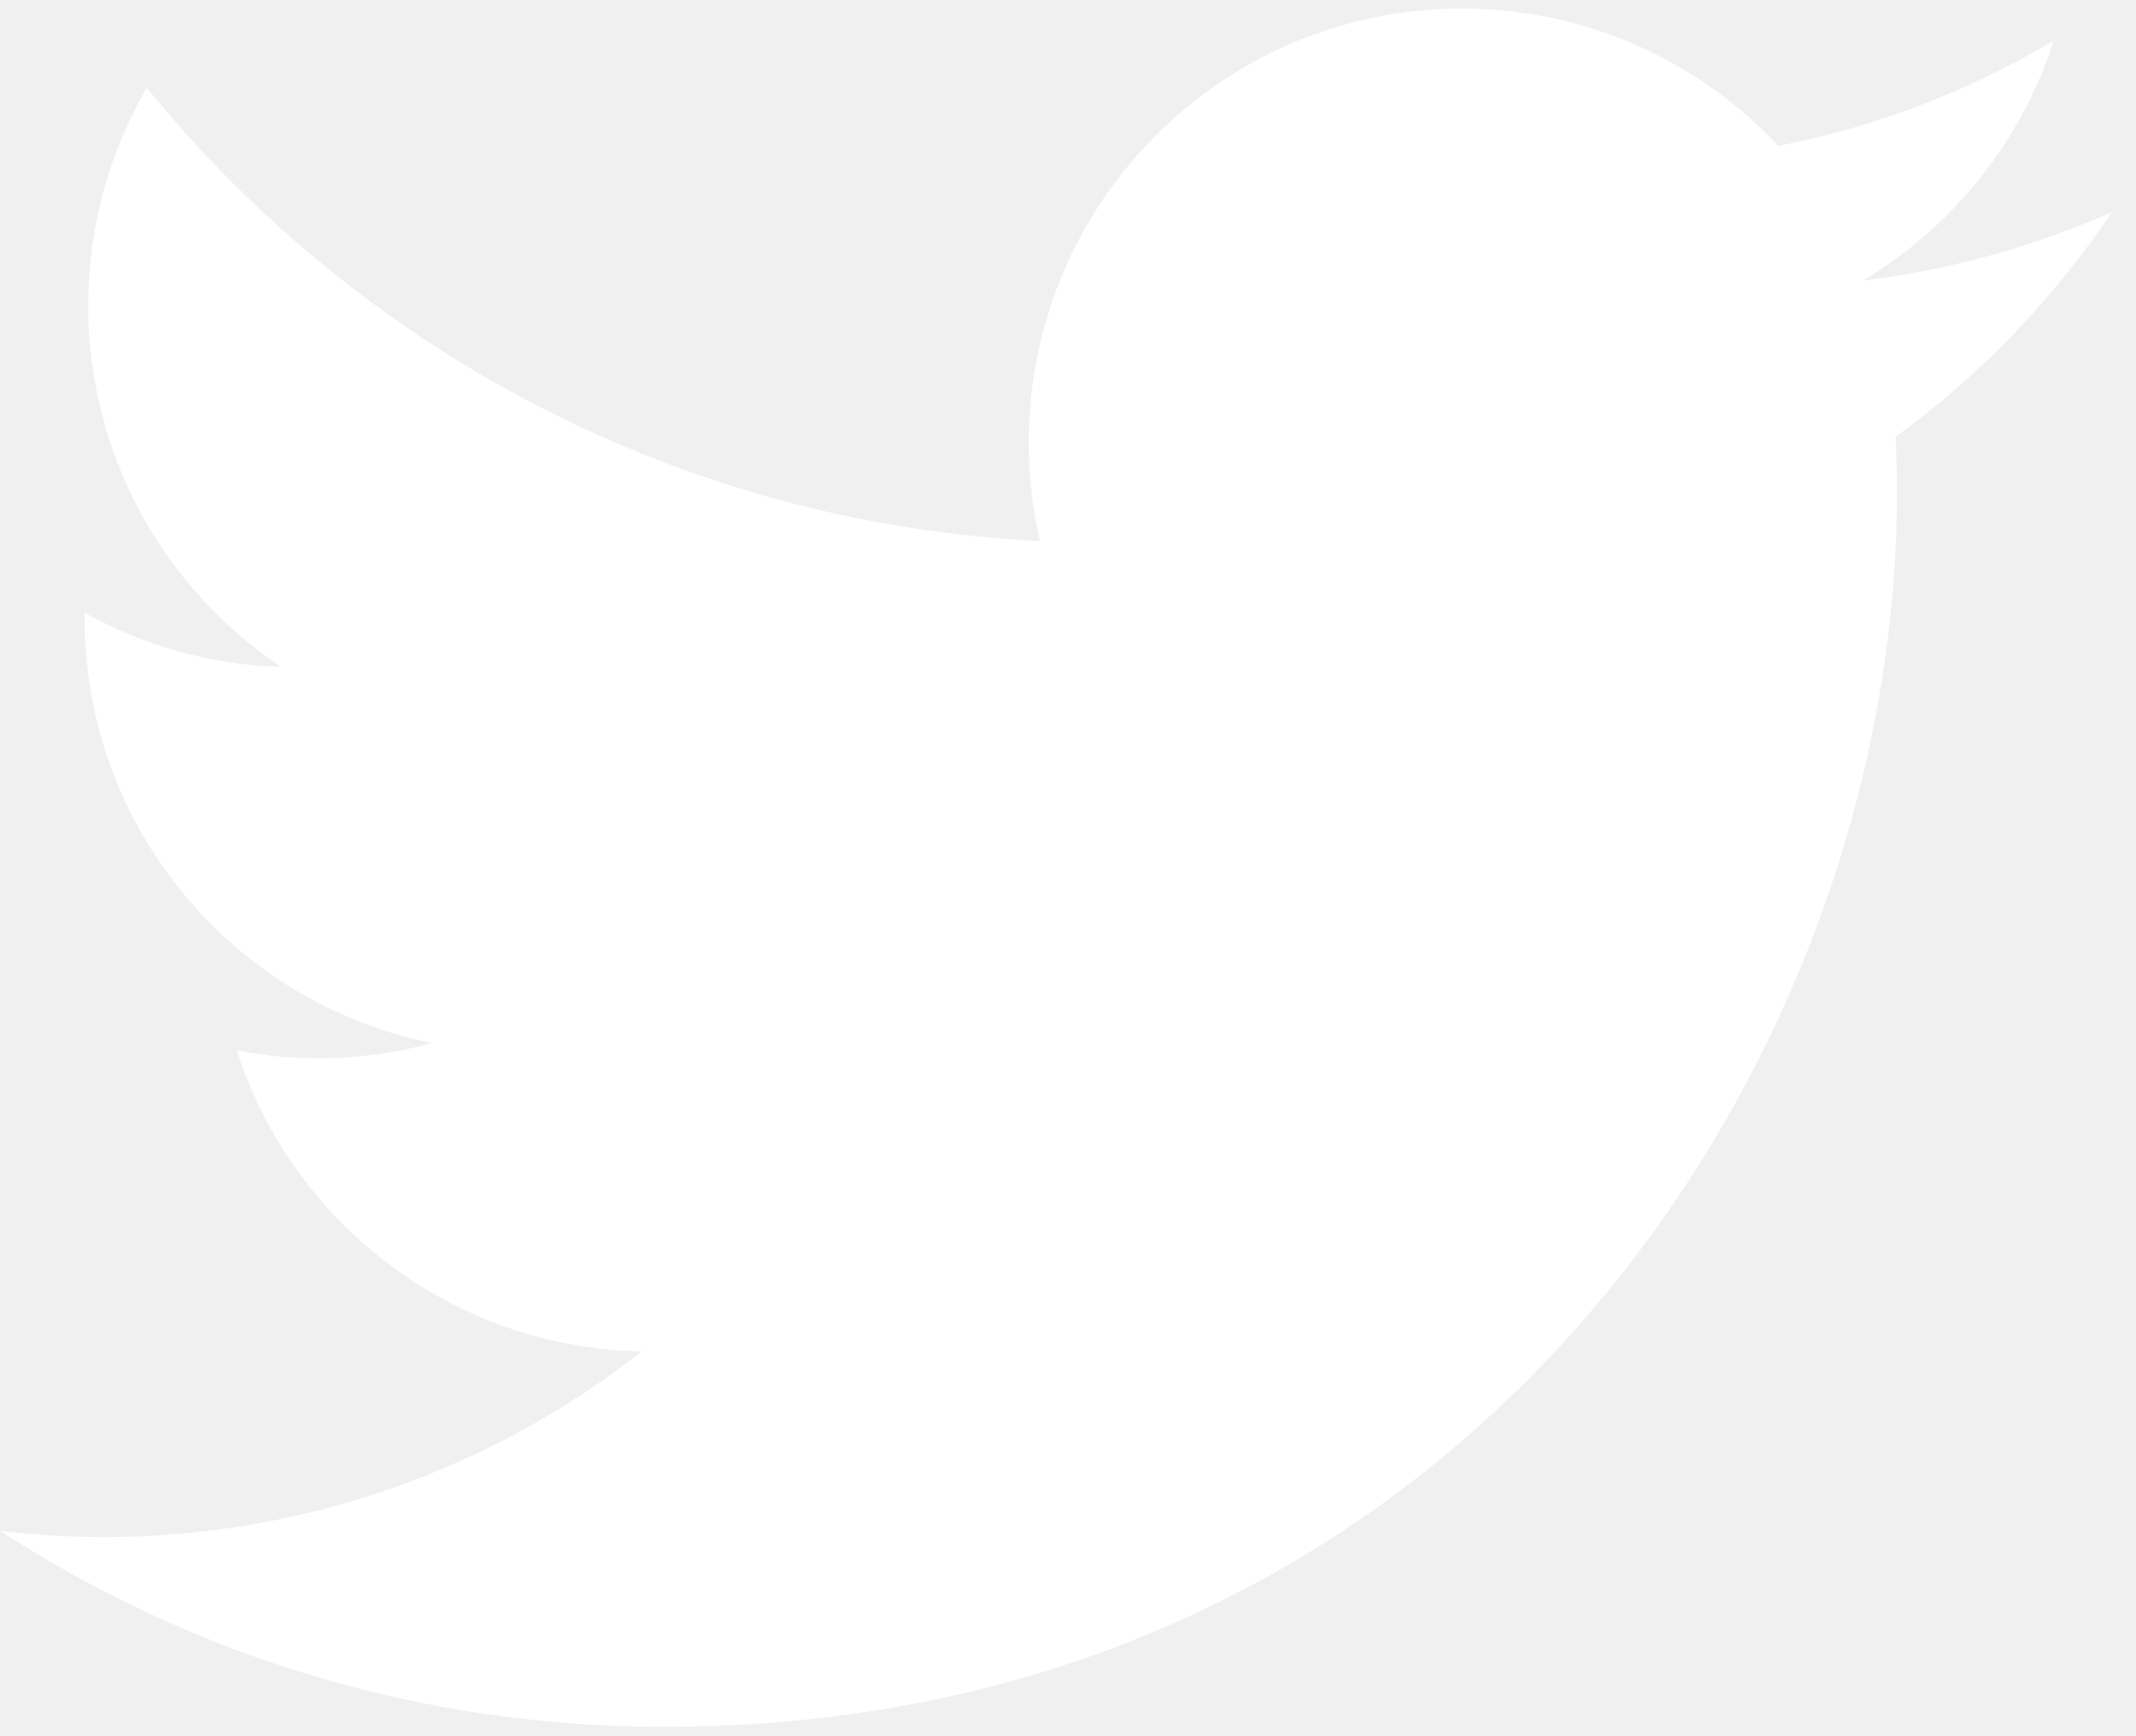
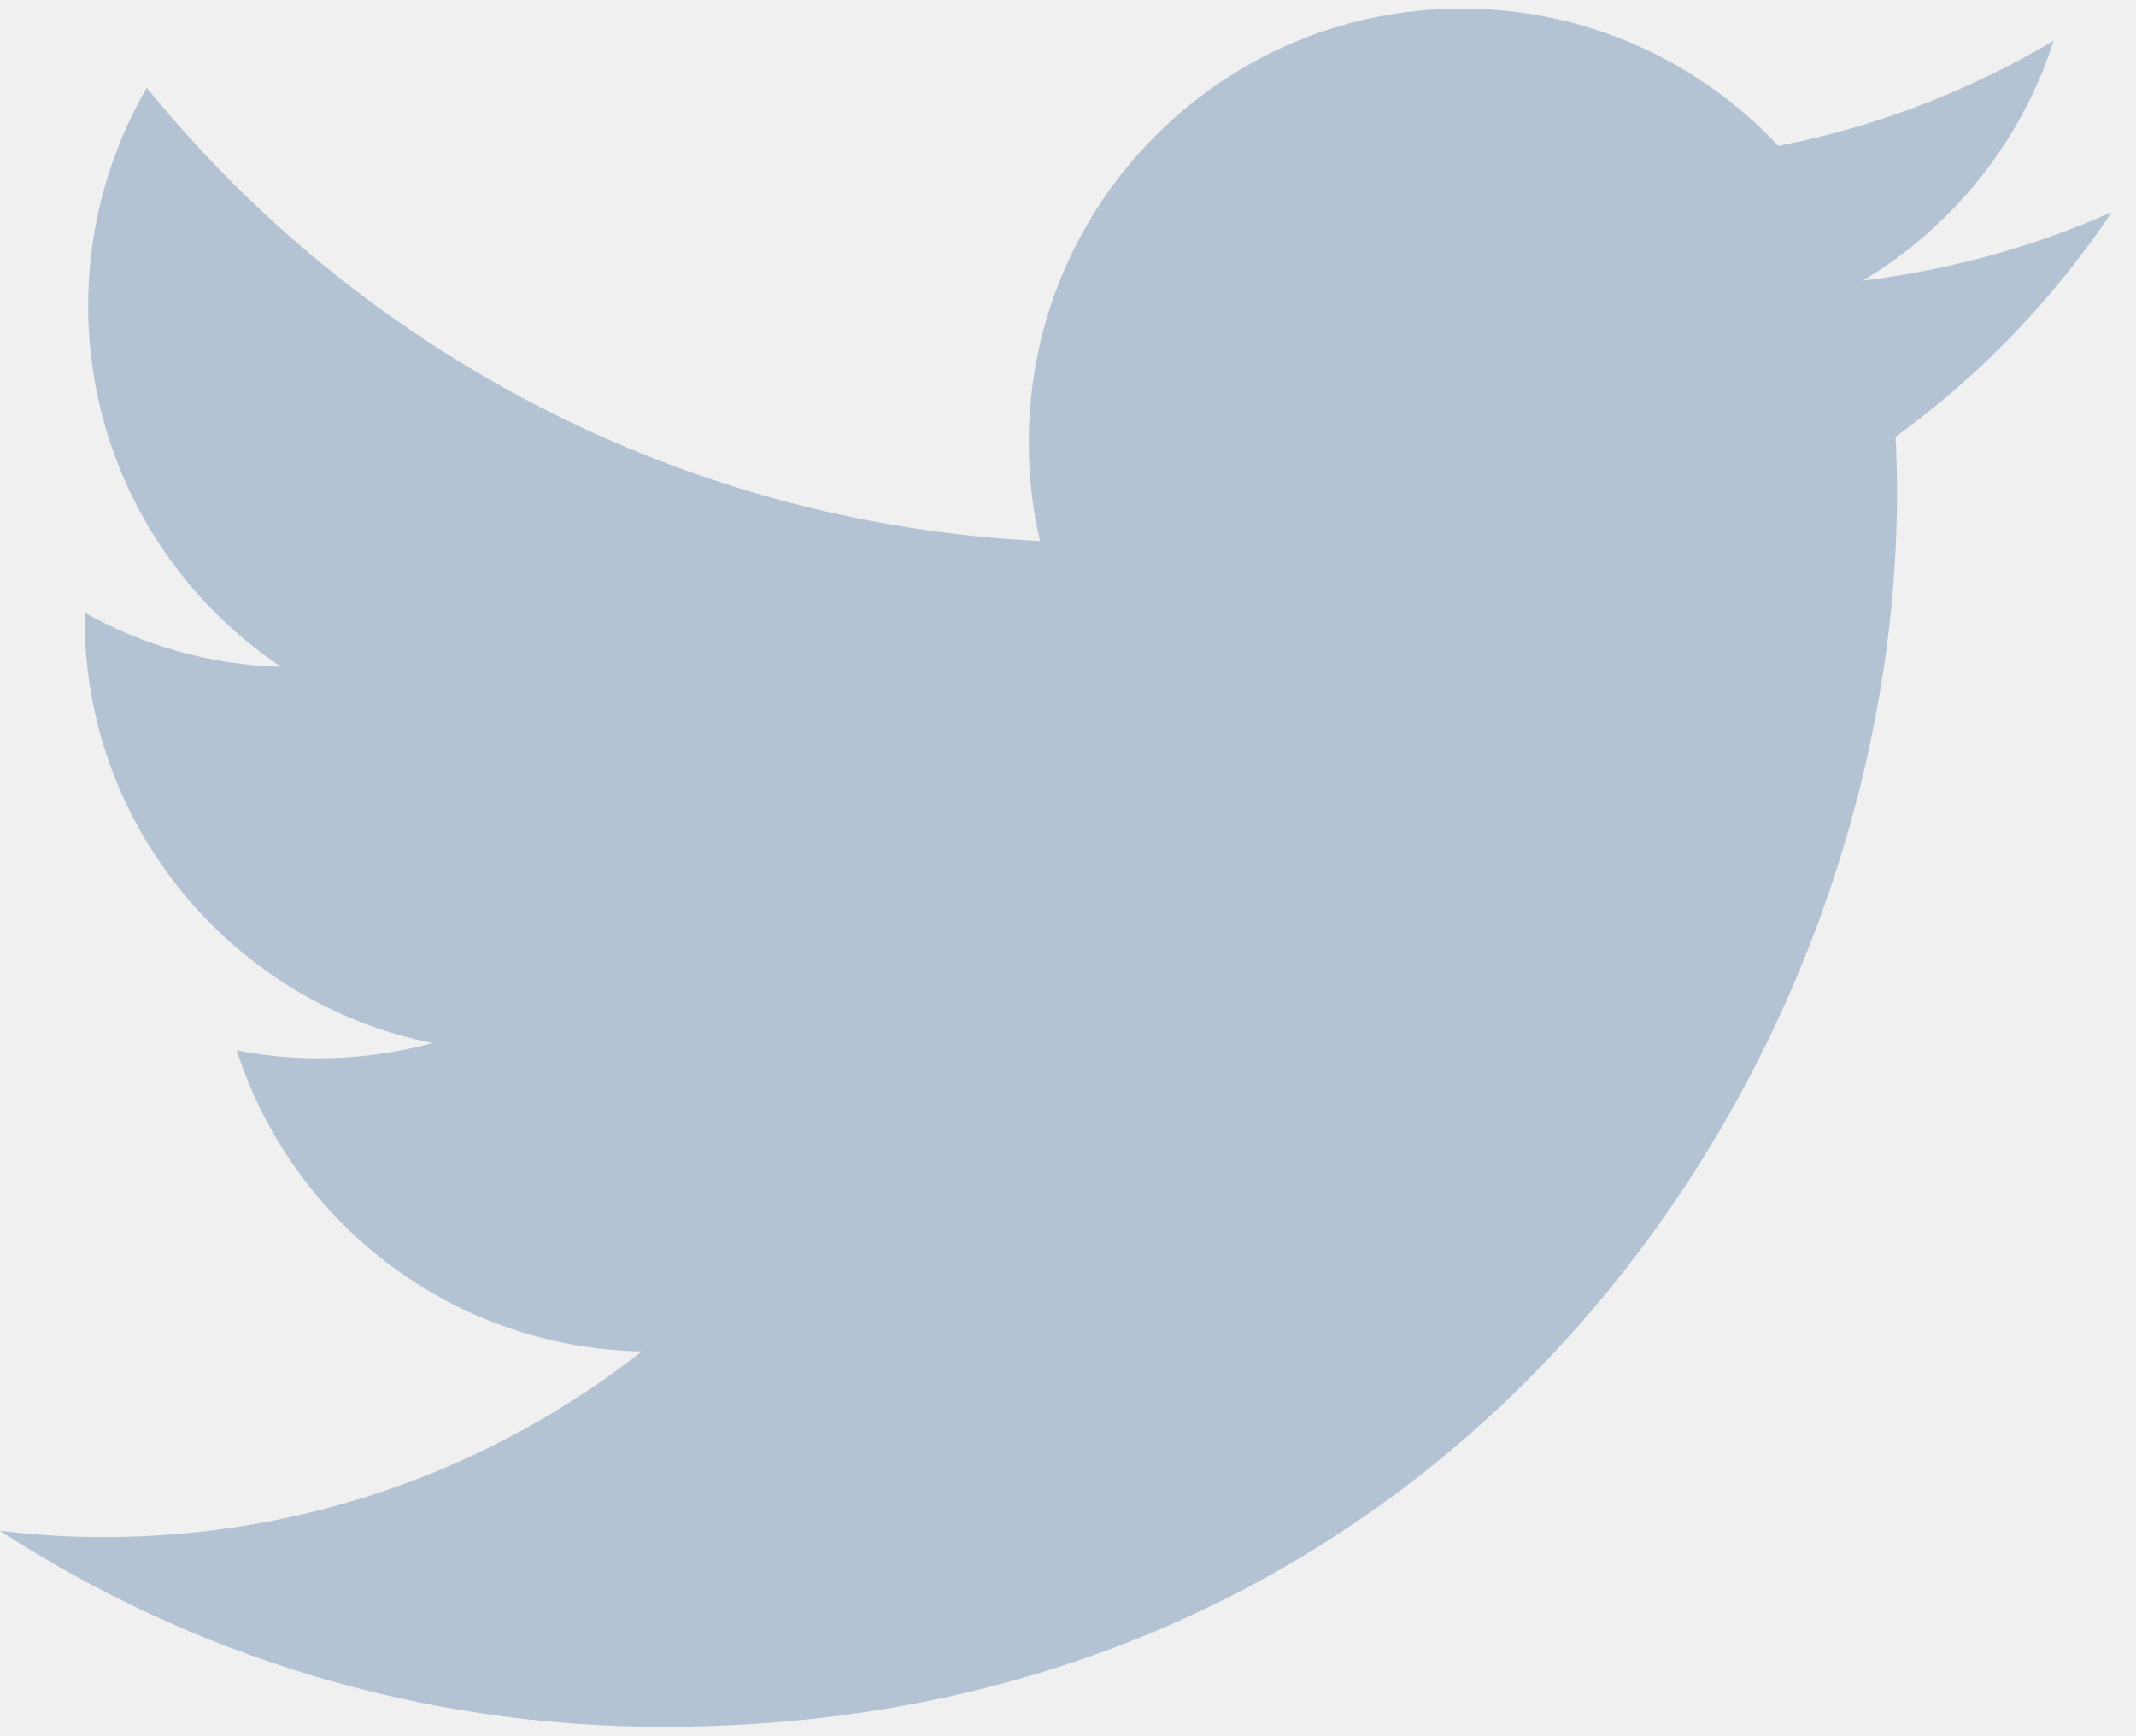
<svg xmlns="http://www.w3.org/2000/svg" width="48" height="39" viewBox="0 0 48 39" fill="none">
-   <path d="M47.456 4.768C45.706 5.542 43.835 6.065 41.864 6.306C43.876 5.099 45.424 3.189 46.148 0.916C44.268 2.032 42.186 2.847 39.964 3.279C38.184 1.379 35.65 0.192 32.854 0.192C27.474 0.192 23.119 4.556 23.119 9.936C23.119 10.701 23.2 11.445 23.371 12.159C15.275 11.757 8.095 7.875 3.298 1.972C2.464 3.41 1.981 5.089 1.981 6.869C1.981 10.248 3.701 13.235 6.315 14.985C4.716 14.944 3.208 14.502 1.901 13.768C1.901 13.808 1.901 13.848 1.901 13.889C1.901 18.615 5.259 22.547 9.714 23.442C8.9 23.663 8.035 23.784 7.15 23.784C6.527 23.784 5.913 23.724 5.32 23.603C6.557 27.475 10.157 30.29 14.421 30.371C11.092 32.985 6.889 34.544 2.323 34.544C1.539 34.544 0.764 34.494 0 34.403C4.304 37.199 9.423 38.808 14.914 38.808C32.834 38.808 42.629 23.955 42.629 11.073C42.629 10.65 42.618 10.228 42.598 9.816C44.499 8.438 46.148 6.718 47.456 4.768Z" fill="white" />
+   <path d="M47.456 4.768C45.706 5.542 43.835 6.065 41.864 6.306C43.876 5.099 45.424 3.189 46.148 0.916C44.268 2.032 42.186 2.847 39.964 3.279C38.184 1.379 35.65 0.192 32.854 0.192C27.474 0.192 23.119 4.556 23.119 9.936C23.119 10.701 23.2 11.445 23.371 12.159C15.275 11.757 8.095 7.875 3.298 1.972C2.464 3.41 1.981 5.089 1.981 6.869C1.981 10.248 3.701 13.235 6.315 14.985C4.716 14.944 3.208 14.502 1.901 13.768C1.901 13.808 1.901 13.848 1.901 13.889C1.901 18.615 5.259 22.547 9.714 23.442C8.9 23.663 8.035 23.784 7.15 23.784C6.527 23.784 5.913 23.724 5.32 23.603C6.557 27.475 10.157 30.29 14.421 30.371C11.092 32.985 6.889 34.544 2.323 34.544C1.539 34.544 0.764 34.494 0 34.403C4.304 37.199 9.423 38.808 14.914 38.808C32.834 38.808 42.629 23.955 42.629 11.073C42.629 10.65 42.618 10.228 42.598 9.816C44.499 8.438 46.148 6.718 47.456 4.768Z" fill="#b4c3d3" />
</svg>
